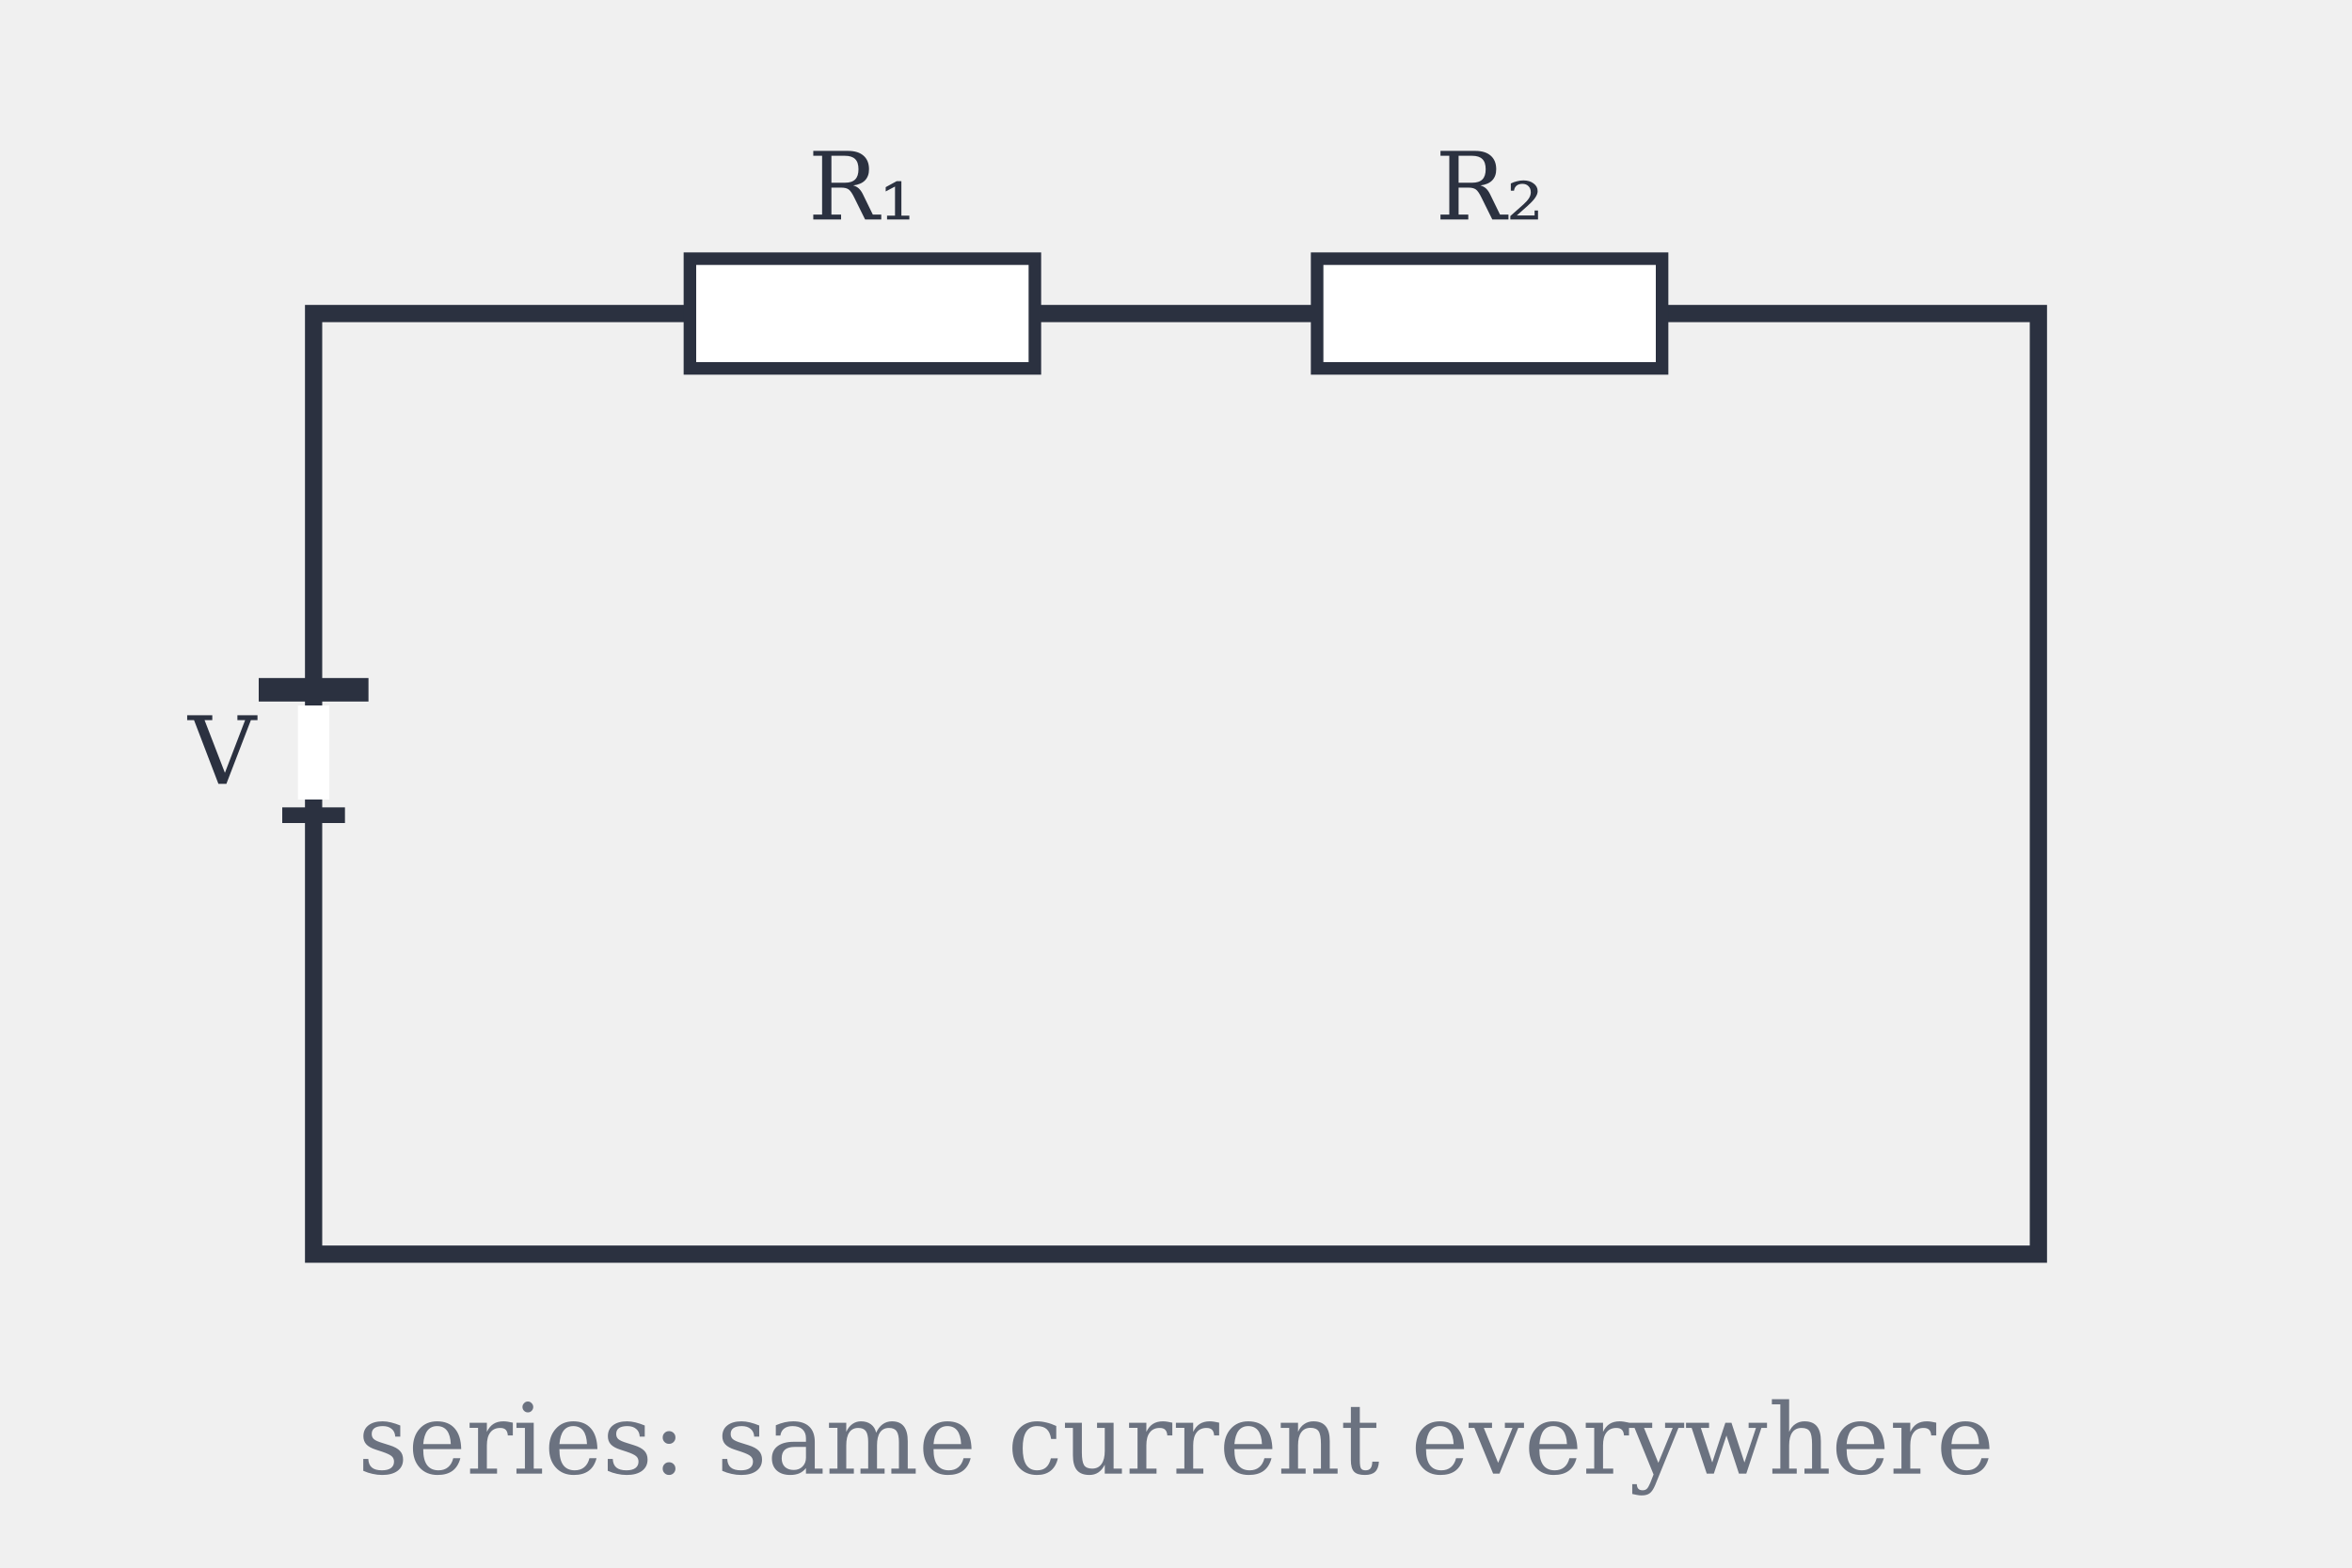
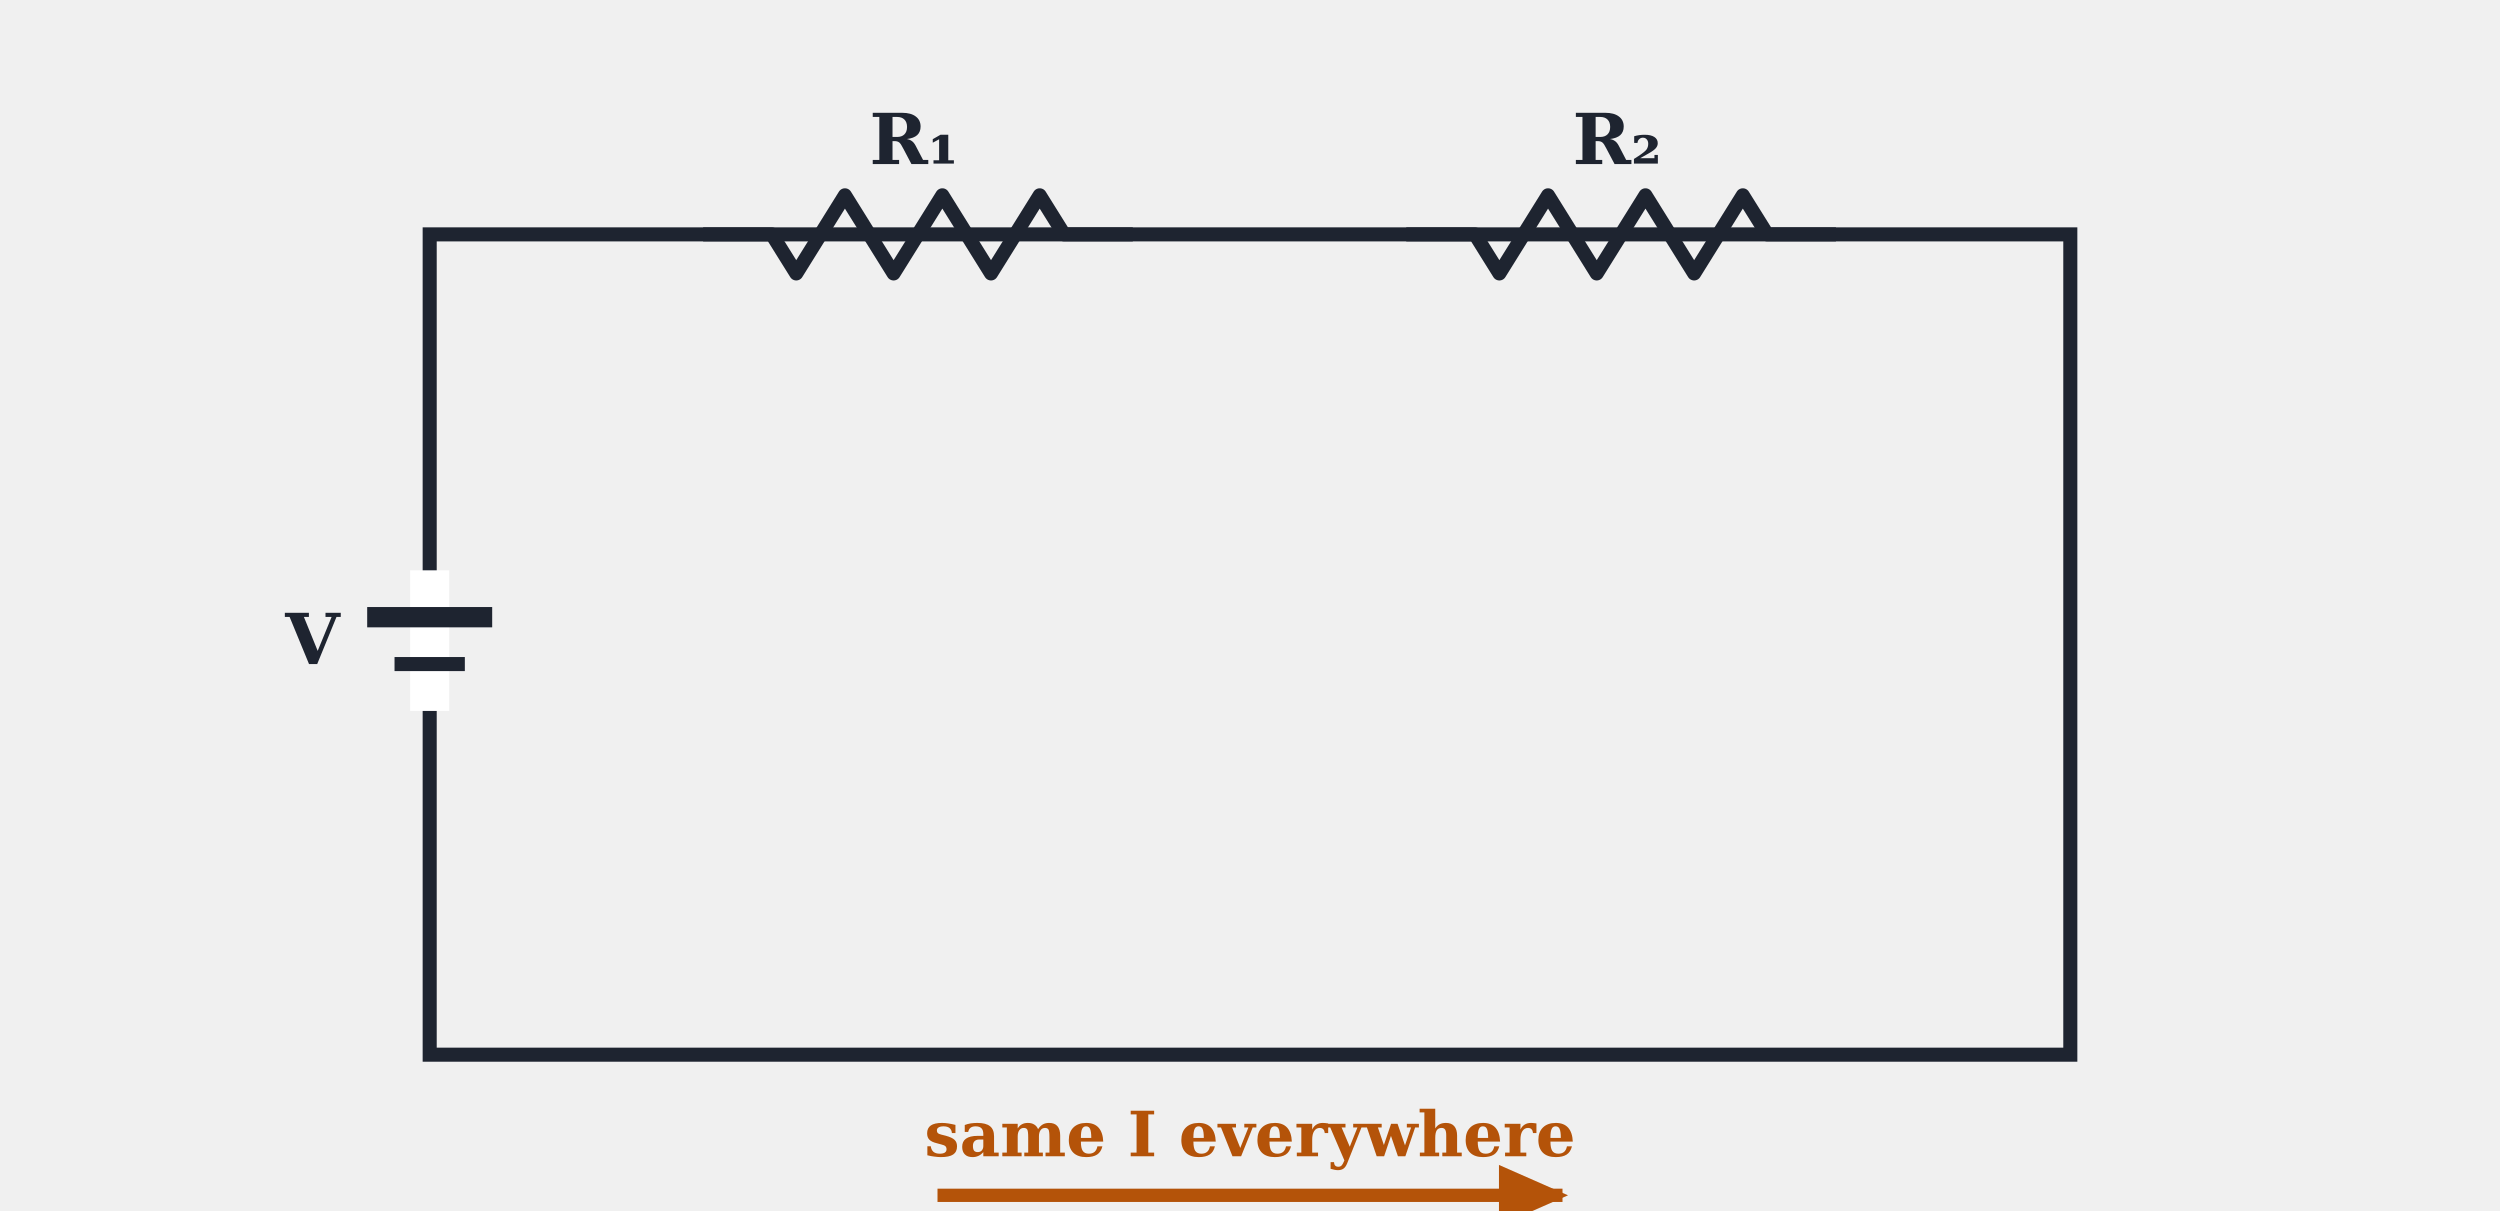
- <svg xmlns="http://www.w3.org/2000/svg" viewBox="0 0 300 200" font-family="DejaVu Serif, serif">
-   <rect x="40" y="40" width="220" height="120" fill="none" stroke="#2b3140" stroke-width="2.2" />
-   <line x1="40" y1="90" x2="40" y2="102" stroke="#fff" stroke-width="4" />
-   <line x1="33" y1="88" x2="47" y2="88" stroke="#2b3140" stroke-width="3" />
-   <line x1="36" y1="104" x2="44" y2="104" stroke="#2b3140" stroke-width="2" />
-   <text x="24" y="100" font-size="12" fill="#2b3140">V</text>
-   <rect x="88" y="33" width="44" height="14" fill="#fff" stroke="#2b3140" stroke-width="1.6" />
-   <text x="110" y="28" font-size="12" fill="#2b3140" text-anchor="middle">R₁</text>
-   <rect x="168" y="33" width="44" height="14" fill="#fff" stroke="#2b3140" stroke-width="1.6" />
-   <text x="190" y="28" font-size="12" fill="#2b3140" text-anchor="middle">R₂</text>
-   <text x="150" y="188" font-size="12.5" fill="#6b7280" text-anchor="middle">series: same current everywhere</text>
+ <svg xmlns="http://www.w3.org/2000/svg" viewBox="0 15 320 155" font-family="DejaVu Serif, serif">
+   <defs>
+     <marker id="ahO" viewBox="0 0 10 10" refX="9.2" refY="5" markerWidth="5.2" markerHeight="5.2" orient="auto">
+       <path d="M 0 0.6 L 10 5 L 0 9.4 z" fill="#b45309" />
+     </marker>
+     <marker id="ahR" viewBox="0 0 10 10" refX="9.2" refY="5" markerWidth="5.2" markerHeight="5.2" orient="auto">
+       <path d="M 0 0.6 L 10 5 L 0 9.4 z" fill="#b91c1c" />
+     </marker>
+     <marker id="ahG" viewBox="0 0 10 10" refX="9.2" refY="5" markerWidth="5.2" markerHeight="5.2" orient="auto">
+       <path d="M 0 0.6 L 10 5 L 0 9.4 z" fill="#0b6b5f" />
+     </marker>
+     <marker id="ahK" viewBox="0 0 10 10" refX="9.2" refY="5" markerWidth="5.2" markerHeight="5.2" orient="auto">
+       <path d="M 0 0.6 L 10 5 L 0 9.4 z" fill="#1e2430" />
+     </marker>
+   </defs>
+   <rect x="55" y="45" width="210" height="105" fill="none" stroke="#1e2430" stroke-width="1.8" />
+   <polyline points="90.00,45.00 98.80,45.00 101.92,50.00 108.15,40.00 114.38,50.00 120.62,40.00 126.85,50.00 133.08,40.00 136.20,45.00 145.00,45.00" fill="none" stroke="#1e2430" stroke-width="1.8" stroke-linejoin="round" />
+   <polyline points="180.00,45.00 188.80,45.00 191.92,50.00 198.15,40.00 204.38,50.00 210.62,40.00 216.85,50.00 223.08,40.00 226.20,45.00 235.00,45.00" fill="none" stroke="#1e2430" stroke-width="1.8" stroke-linejoin="round" />
+   <line x1="55" y1="88" x2="55" y2="106" stroke="#fff" stroke-width="5" />
+   <line x1="47" y1="94" x2="63" y2="94" stroke="#1e2430" stroke-width="2.6" />
+   <line x1="50.5" y1="100" x2="59.5" y2="100" stroke="#1e2430" stroke-width="1.8" />
+   <text x="40" y="100" font-size="9" fill="#1e2430" text-anchor="middle" font-weight="bold">V</text>
+   <text x="117" y="36" font-size="9" fill="#1e2430" text-anchor="middle" font-weight="bold">R₁</text>
+   <text x="207" y="36" font-size="9" fill="#1e2430" text-anchor="middle" font-weight="bold">R₂</text>
+   <line x1="120" y1="168" x2="200" y2="168" stroke="#b45309" stroke-width="1.7" marker-end="url(#ahO)" />
+   <text x="160" y="163" font-size="8" fill="#b45309" text-anchor="middle" font-weight="bold">same I everywhere</text>
</svg>
